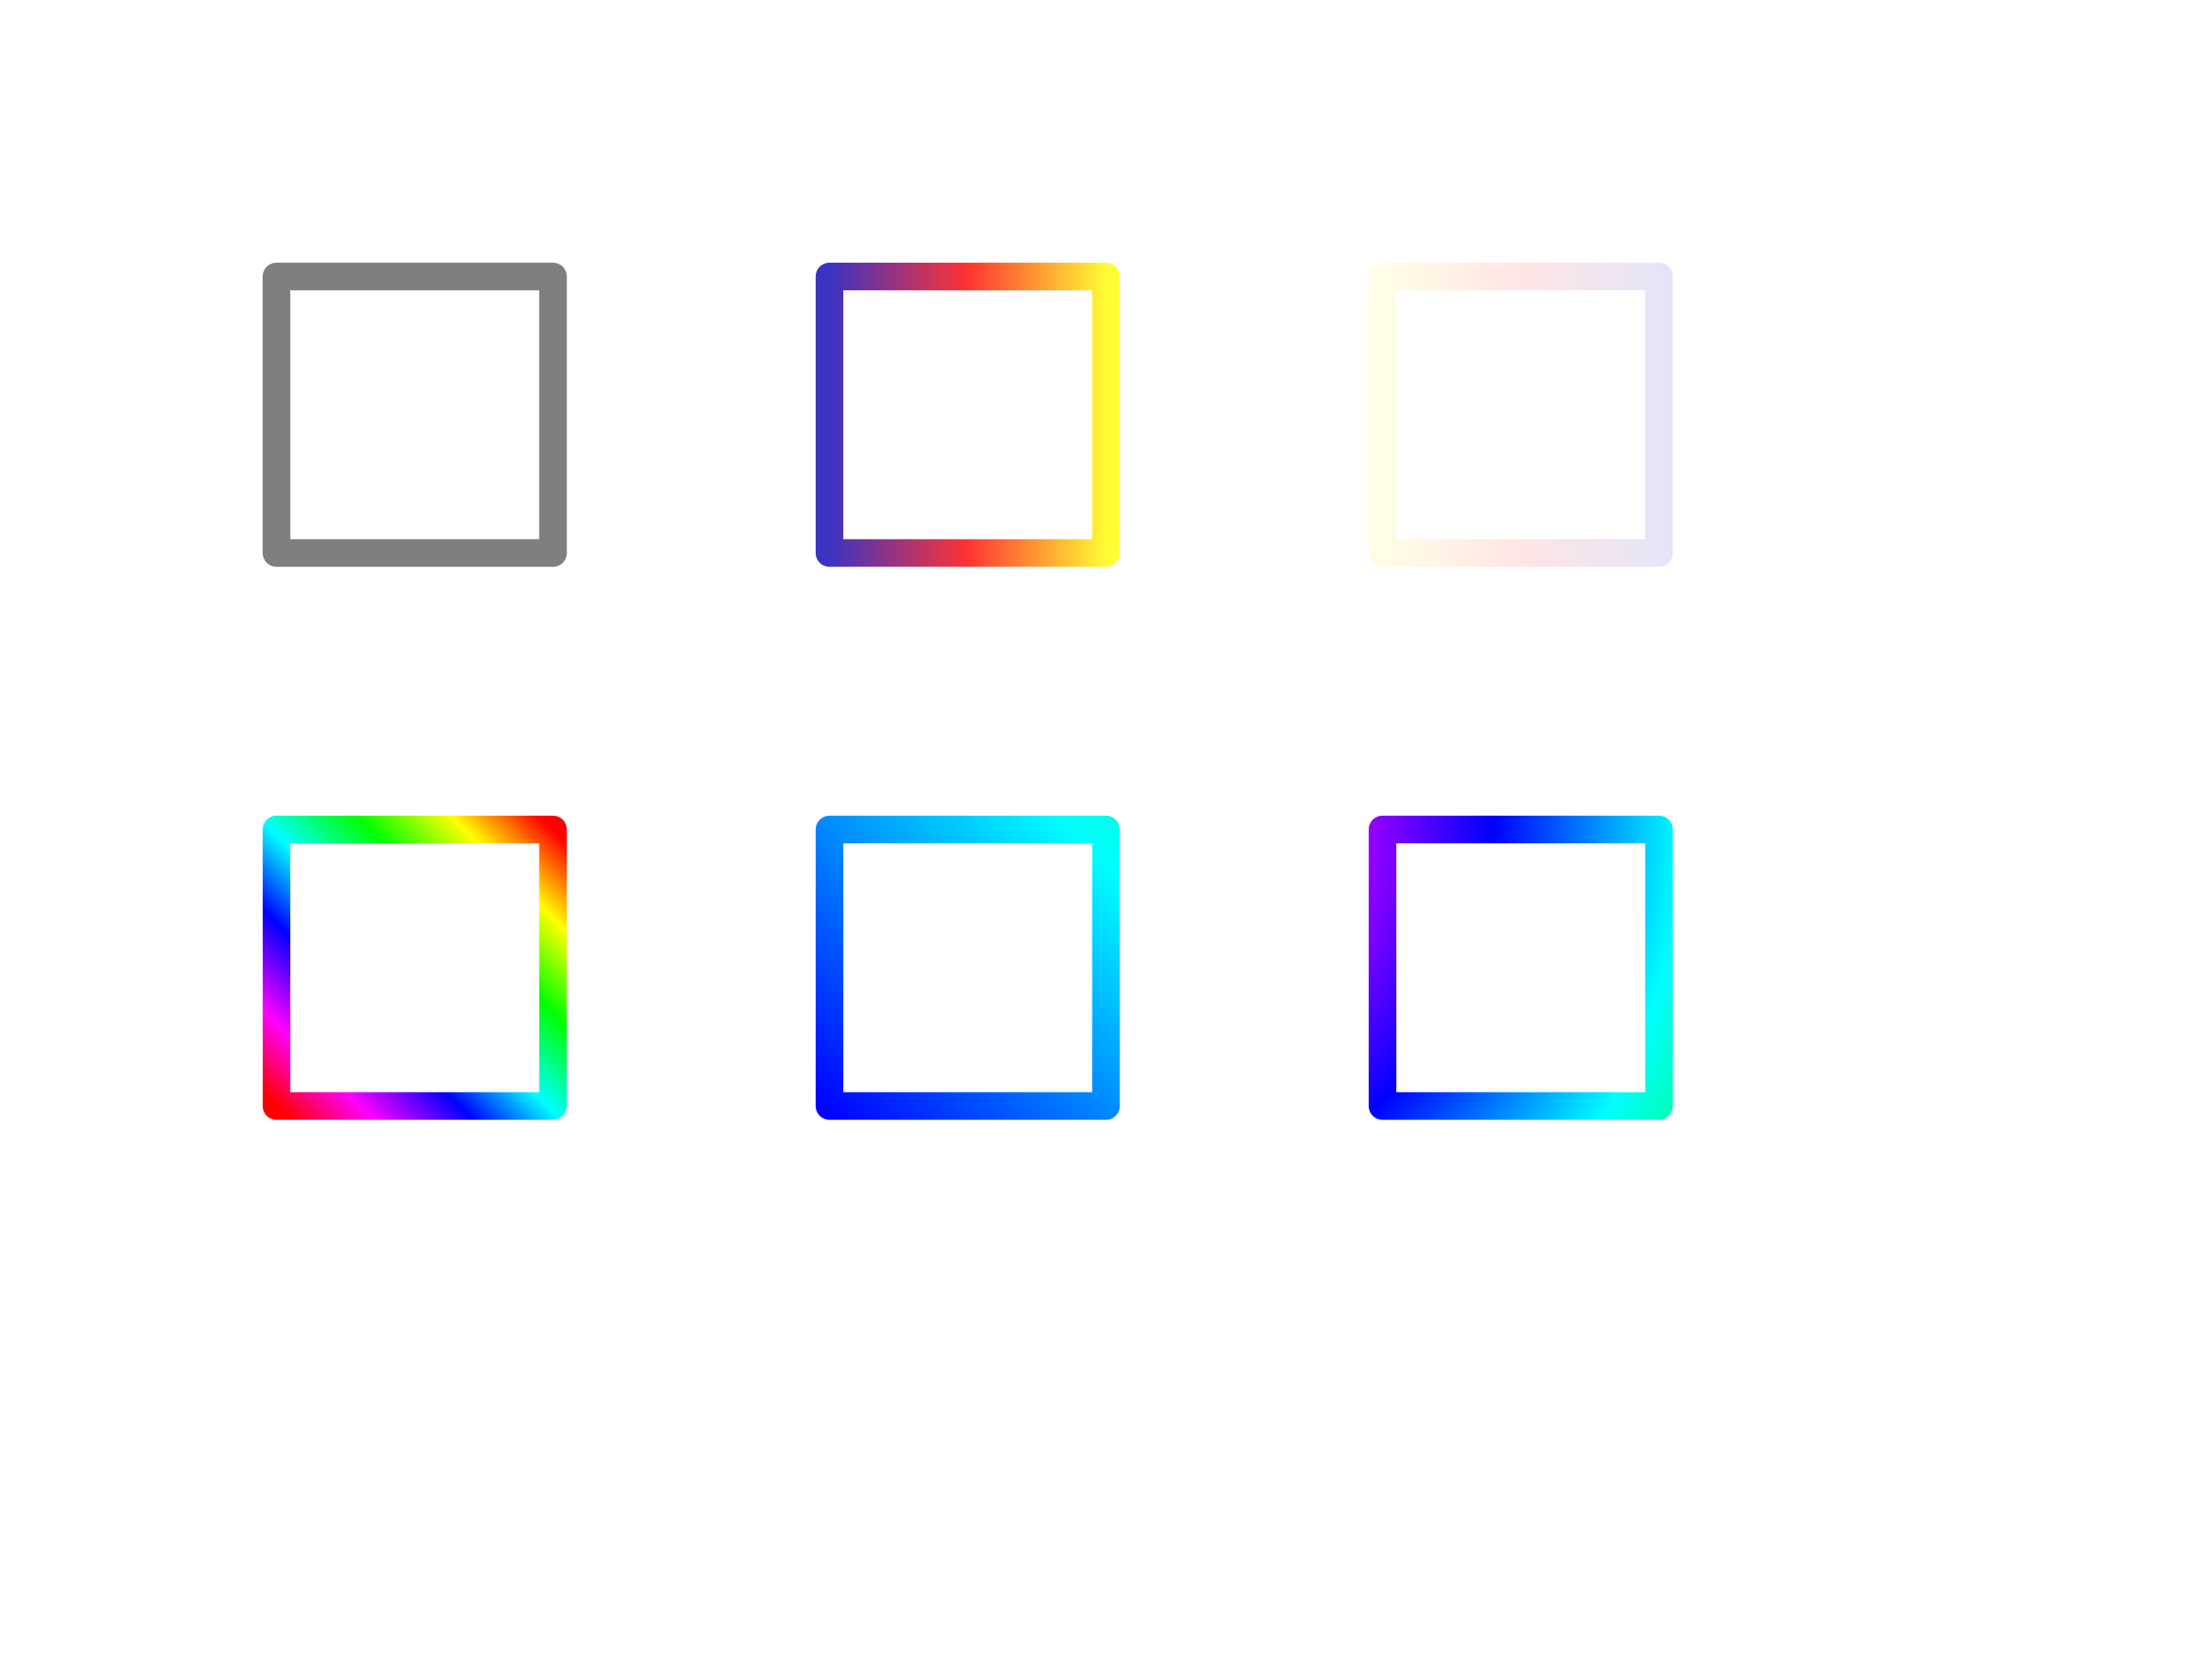
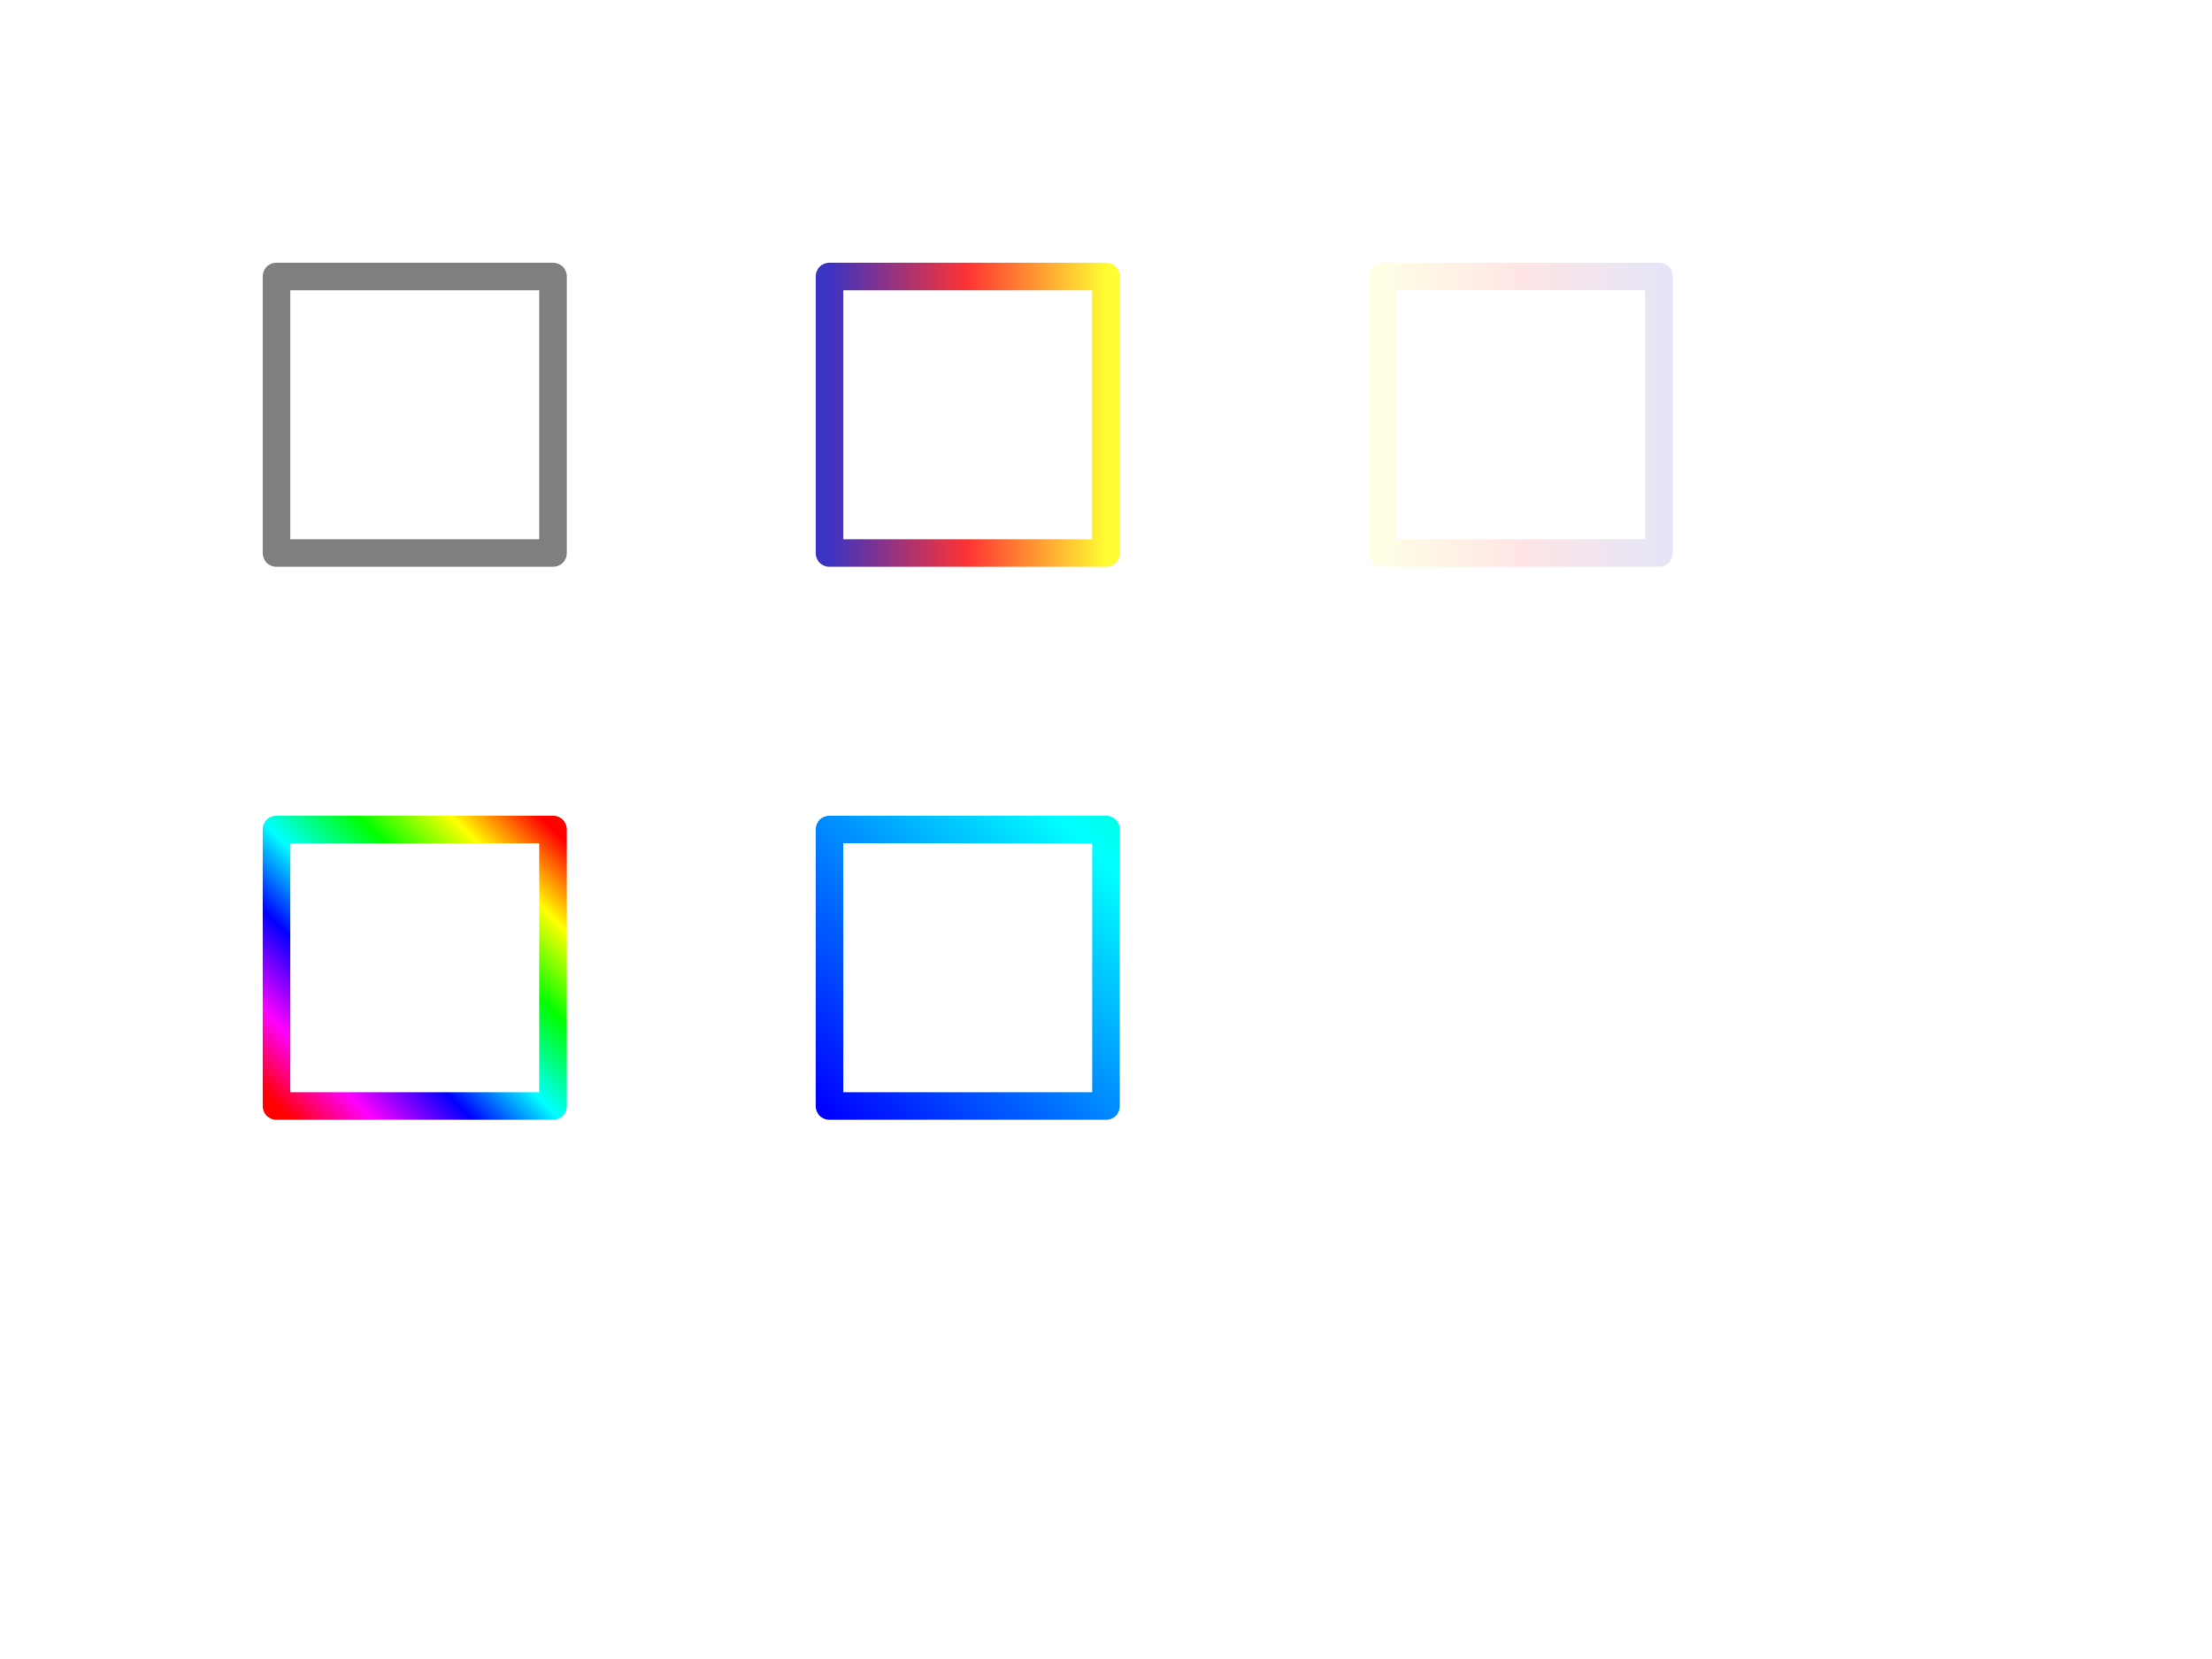
<svg xmlns="http://www.w3.org/2000/svg" xmlns:xlink="http://www.w3.org/1999/xlink" preserveAspectRatio="none" width="800" height="600" viewBox="0 0 800 600">
  <defs>
    <style>

      .cls-3, .cls-4, .cls-5, .cls-6, .cls-7, .cls-8 {
        stroke-linejoin: round;
        stroke-width: 10px;
        fill: none;
      }

      .cls-3 {
        stroke: #000;
        stroke-opacity: 0.5;
      }

      .cls-4 {
        stroke: url(#linear-gradient-1);
        stroke-opacity: 0.8;
      }

      .cls-5 {
        stroke: url(#linear-gradient-2);
        stroke-opacity: 0.1;
      }

      .cls-6 {
        stroke: url(#linear-gradient-3);
      }

      .cls-7 {
        stroke: url(#linear-gradient-4);
      }

      .cls-8 {
        stroke: url(#radial-gradient-1);
      }
    </style>
    <linearGradient id="linear-gradient-1" gradientUnits="userSpaceOnUse" x1="300" y1="150" x2="400" y2="150">
      <stop offset="0" stop-color="#0a00b2" />
      <stop offset="0.5" stop-color="red" />
      <stop offset="1" stop-color="#fffc00" />
    </linearGradient>
    <linearGradient id="linear-gradient-2" gradientUnits="userSpaceOnUse" x1="500" y1="150" x2="600" y2="150">
      <stop offset="0" stop-color="#fffc00" />
      <stop offset="0.5" stop-color="red" />
      <stop offset="1" stop-color="#0a00b2" />
    </linearGradient>
    <linearGradient id="linear-gradient-3" gradientUnits="userSpaceOnUse" x1="100" y1="400" x2="200" y2="300">
      <stop offset="0" stop-color="red" />
      <stop offset="0.15" stop-color="#f0f" />
      <stop offset="0.33" stop-color="blue" />
      <stop offset="0.49" stop-color="aqua" />
      <stop offset="0.67" stop-color="lime" />
      <stop offset="0.84" stop-color="#ff0" />
      <stop offset="1" stop-color="red" />
    </linearGradient>
-     <linearGradient id="linear-gradient-4" gradientUnits="userSpaceOnUse" x1="100" y1="600" x2="700" y2="0" xlink:href="#linear-gradient-3" />
-     <radialGradient id="radial-gradient-1" gradientUnits="userSpaceOnUse" cx="400" cy="300" r="424.264" xlink:href="#linear-gradient-3" />
+     <linearGradient id="linear-gradient-4" y1="600" x2="700" y2="0" xlink:href="#linear-gradient-3" />
+     <radialGradient id="radial-gradient-1" gradientUnits="userSpaceOnUse" cx="400" cy="300" r="424.264" xlink:href="#[object Object]" />
  </defs>
  <rect x="100" y="100" width="100" height="100" class="cls-3" />
  <rect x="300" y="100" width="100" height="100" class="cls-4" />
  <rect x="500" y="100" width="100" height="100" class="cls-5" />
  <rect x="100" y="300" width="100" height="100" class="cls-6" />
  <rect x="300" y="300" width="100" height="100" class="cls-7" />
  <rect x="500" y="300" width="100" height="100" class="cls-8" />
</svg>
